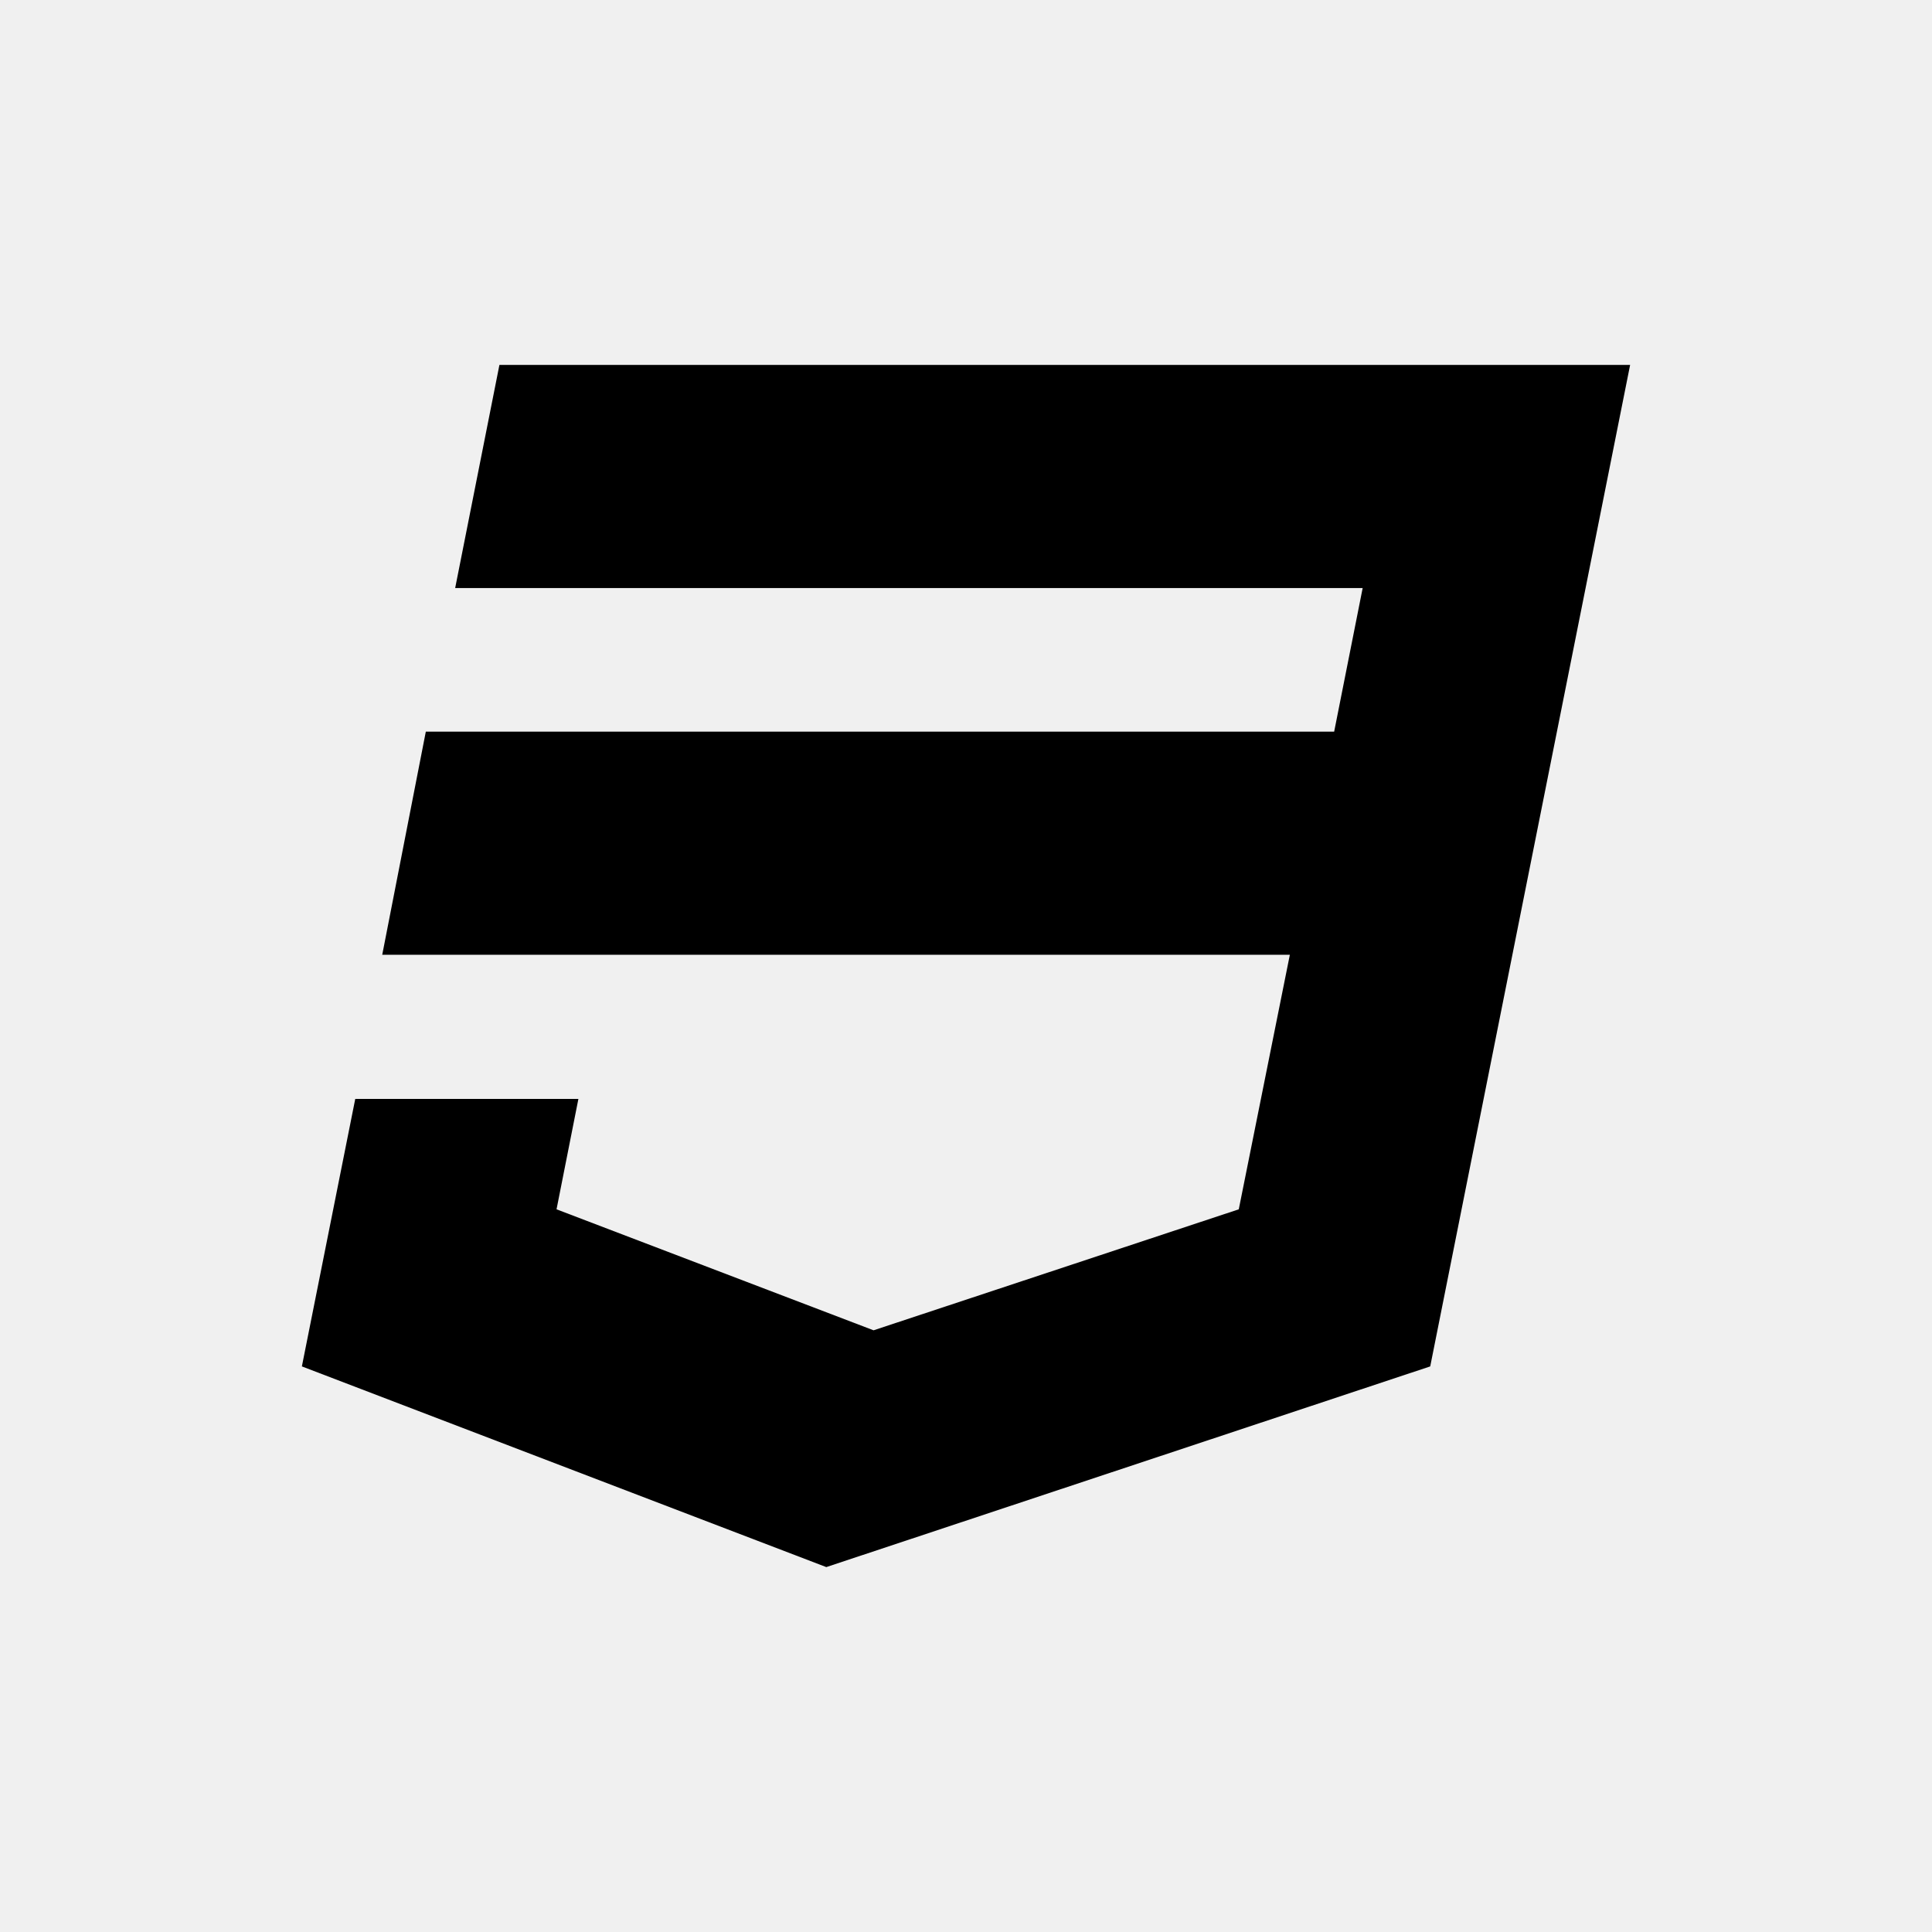
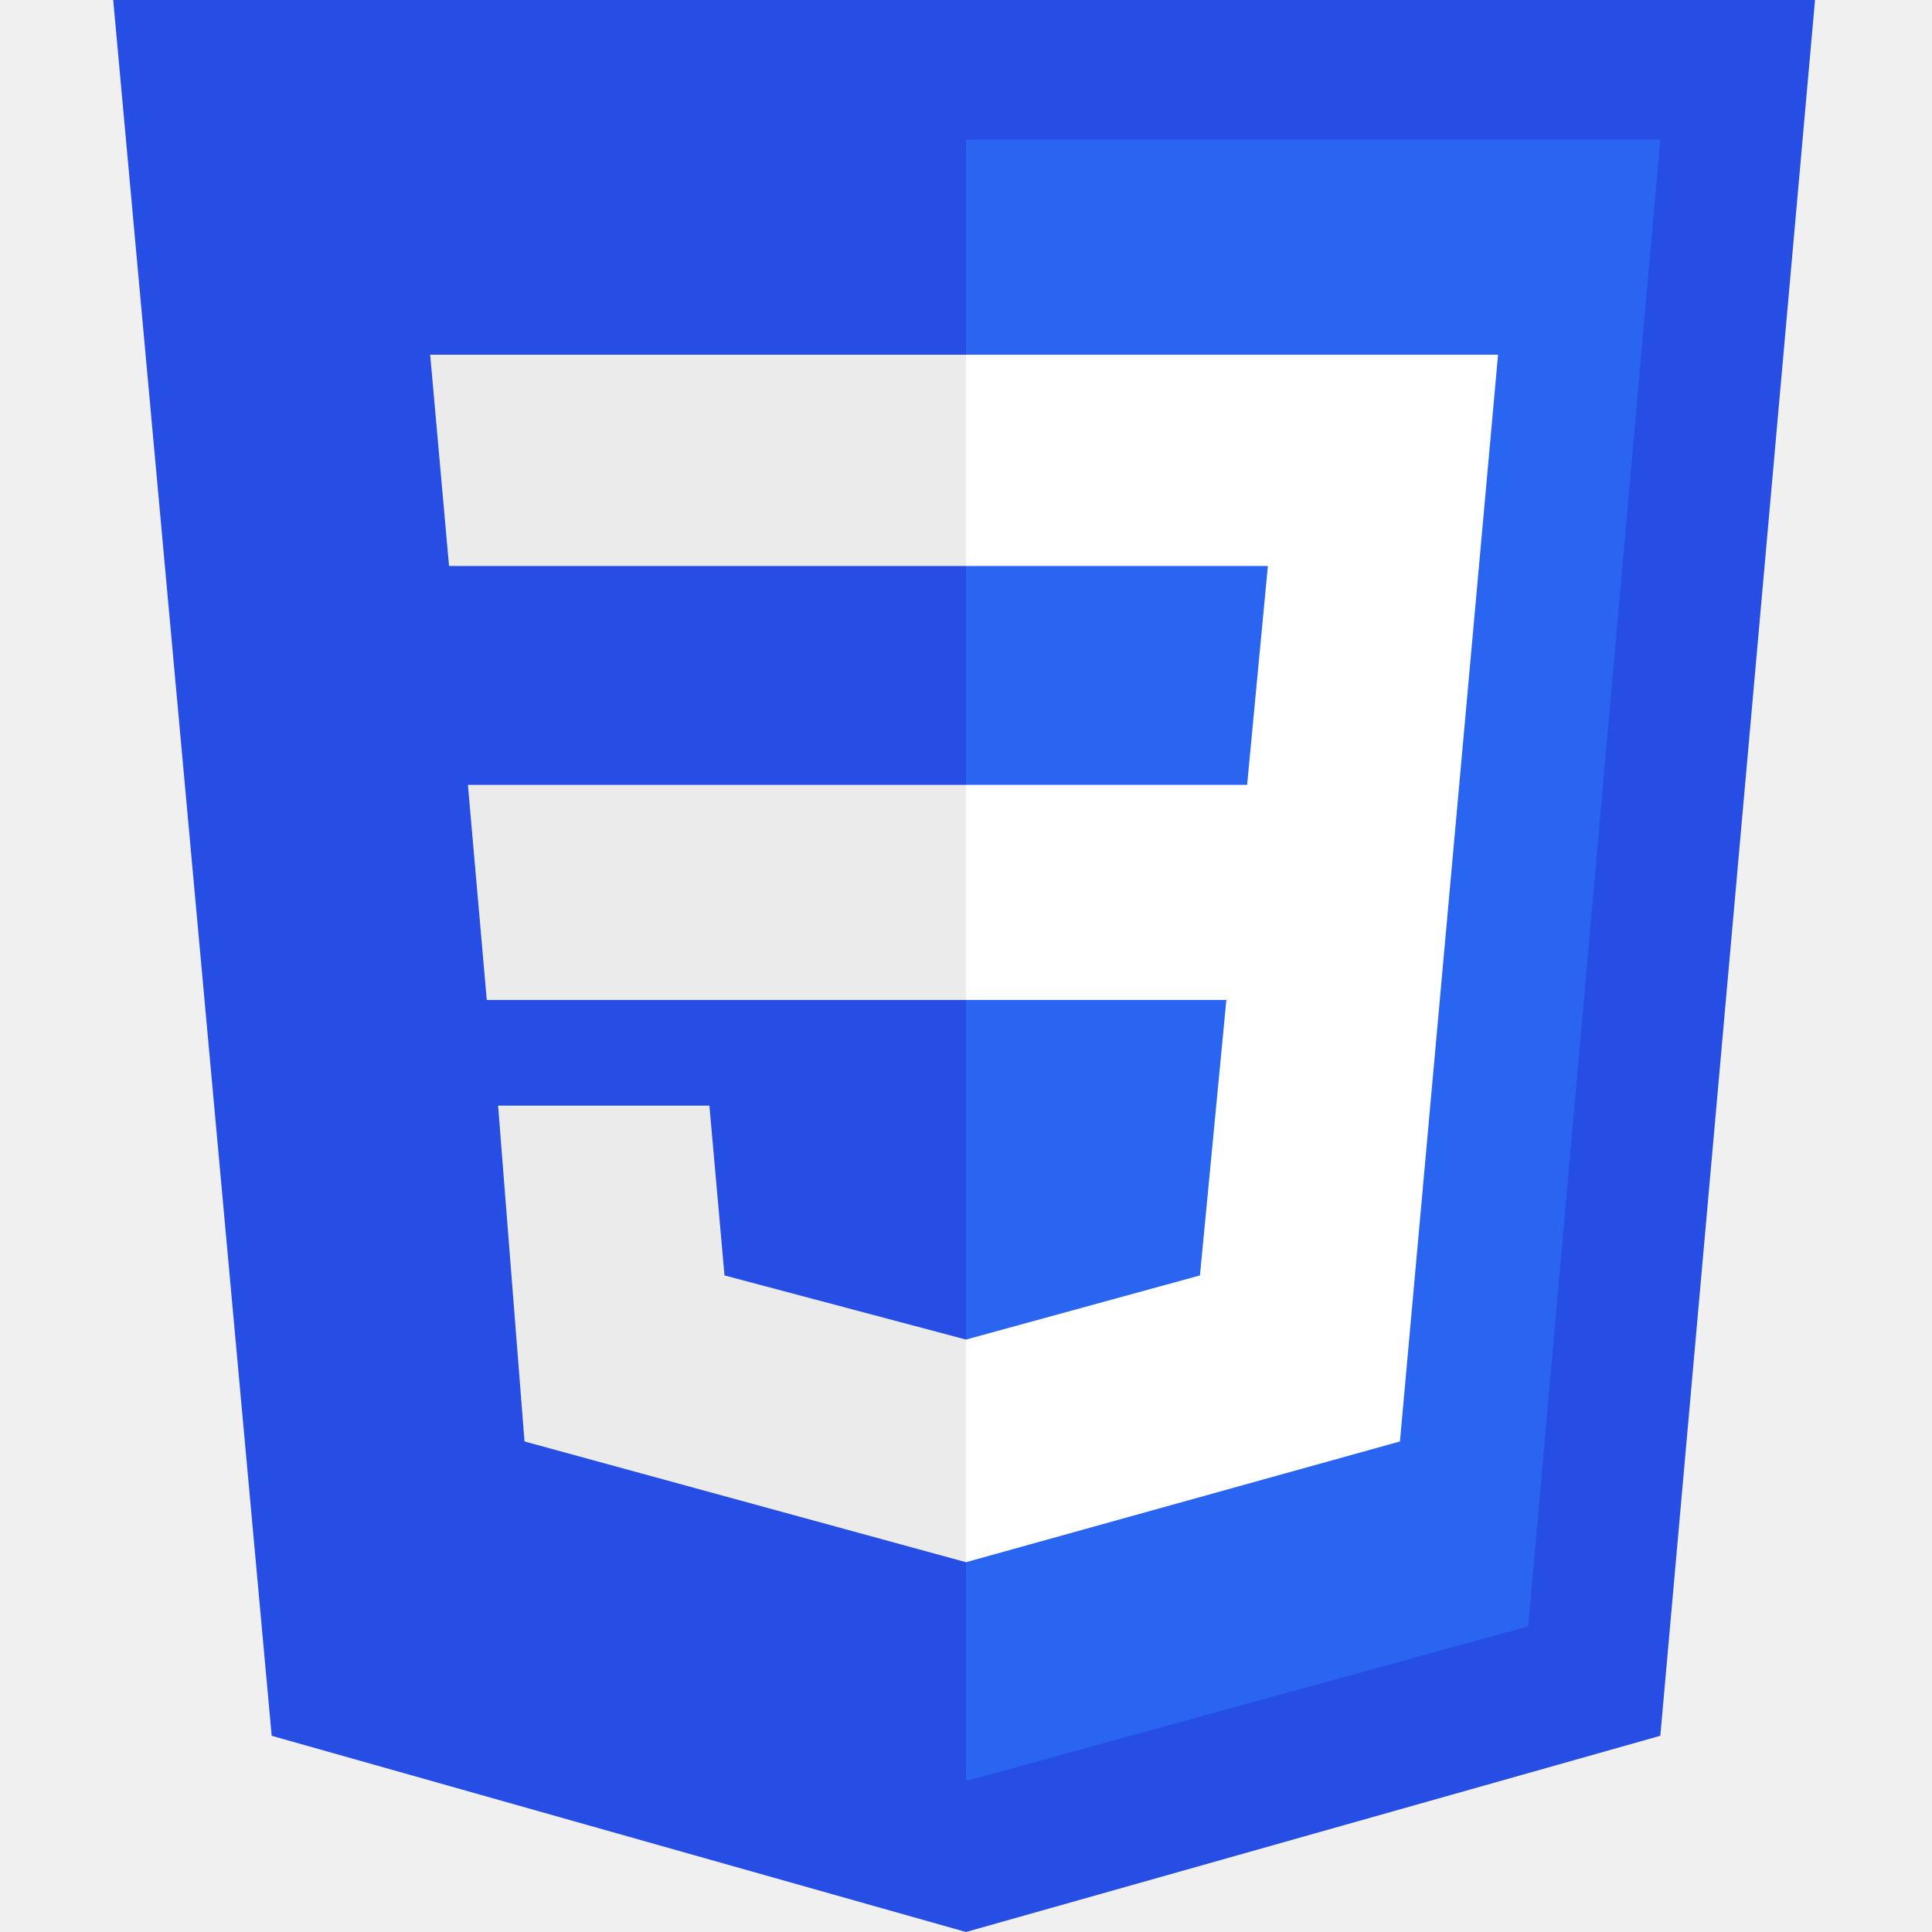
- <svg xmlns="http://www.w3.org/2000/svg" fill="#000000" width="800px" height="800px" viewBox="0 0 32 32">
-   <path d="M8.272 6.044L7.539 9.74H22.57l-.472 2.378H7.053l-.722 3.696h15.033l-.846 4.216-6.049 2.004-5.251-2.004.362-1.828H5.884L5 22.632l8.686 3.324 10.003-3.324L27 6.044z" />
+ <svg xmlns="http://www.w3.org/2000/svg" height="800px" width="800px" aria-label="CSS3" role="img" viewBox="0 0 512 512">
+   <path fill="#264de4" d="M72 460L30 0h451l-41 460-184 52" />
+   <path fill="#2965f1" d="M256 37V472l149-41 35-394" />
+   <path fill="#ebebeb" d="m114 94h142v56H119m5 58h132v57H129m3 28h56l4 45 64 17v59L139 382" />
+   <path fill="#ffffff" d="m256 208v57h69l-7 73-62 17v59l115-32 26-288H256v56h80l-5.5 58Z" />
</svg>
